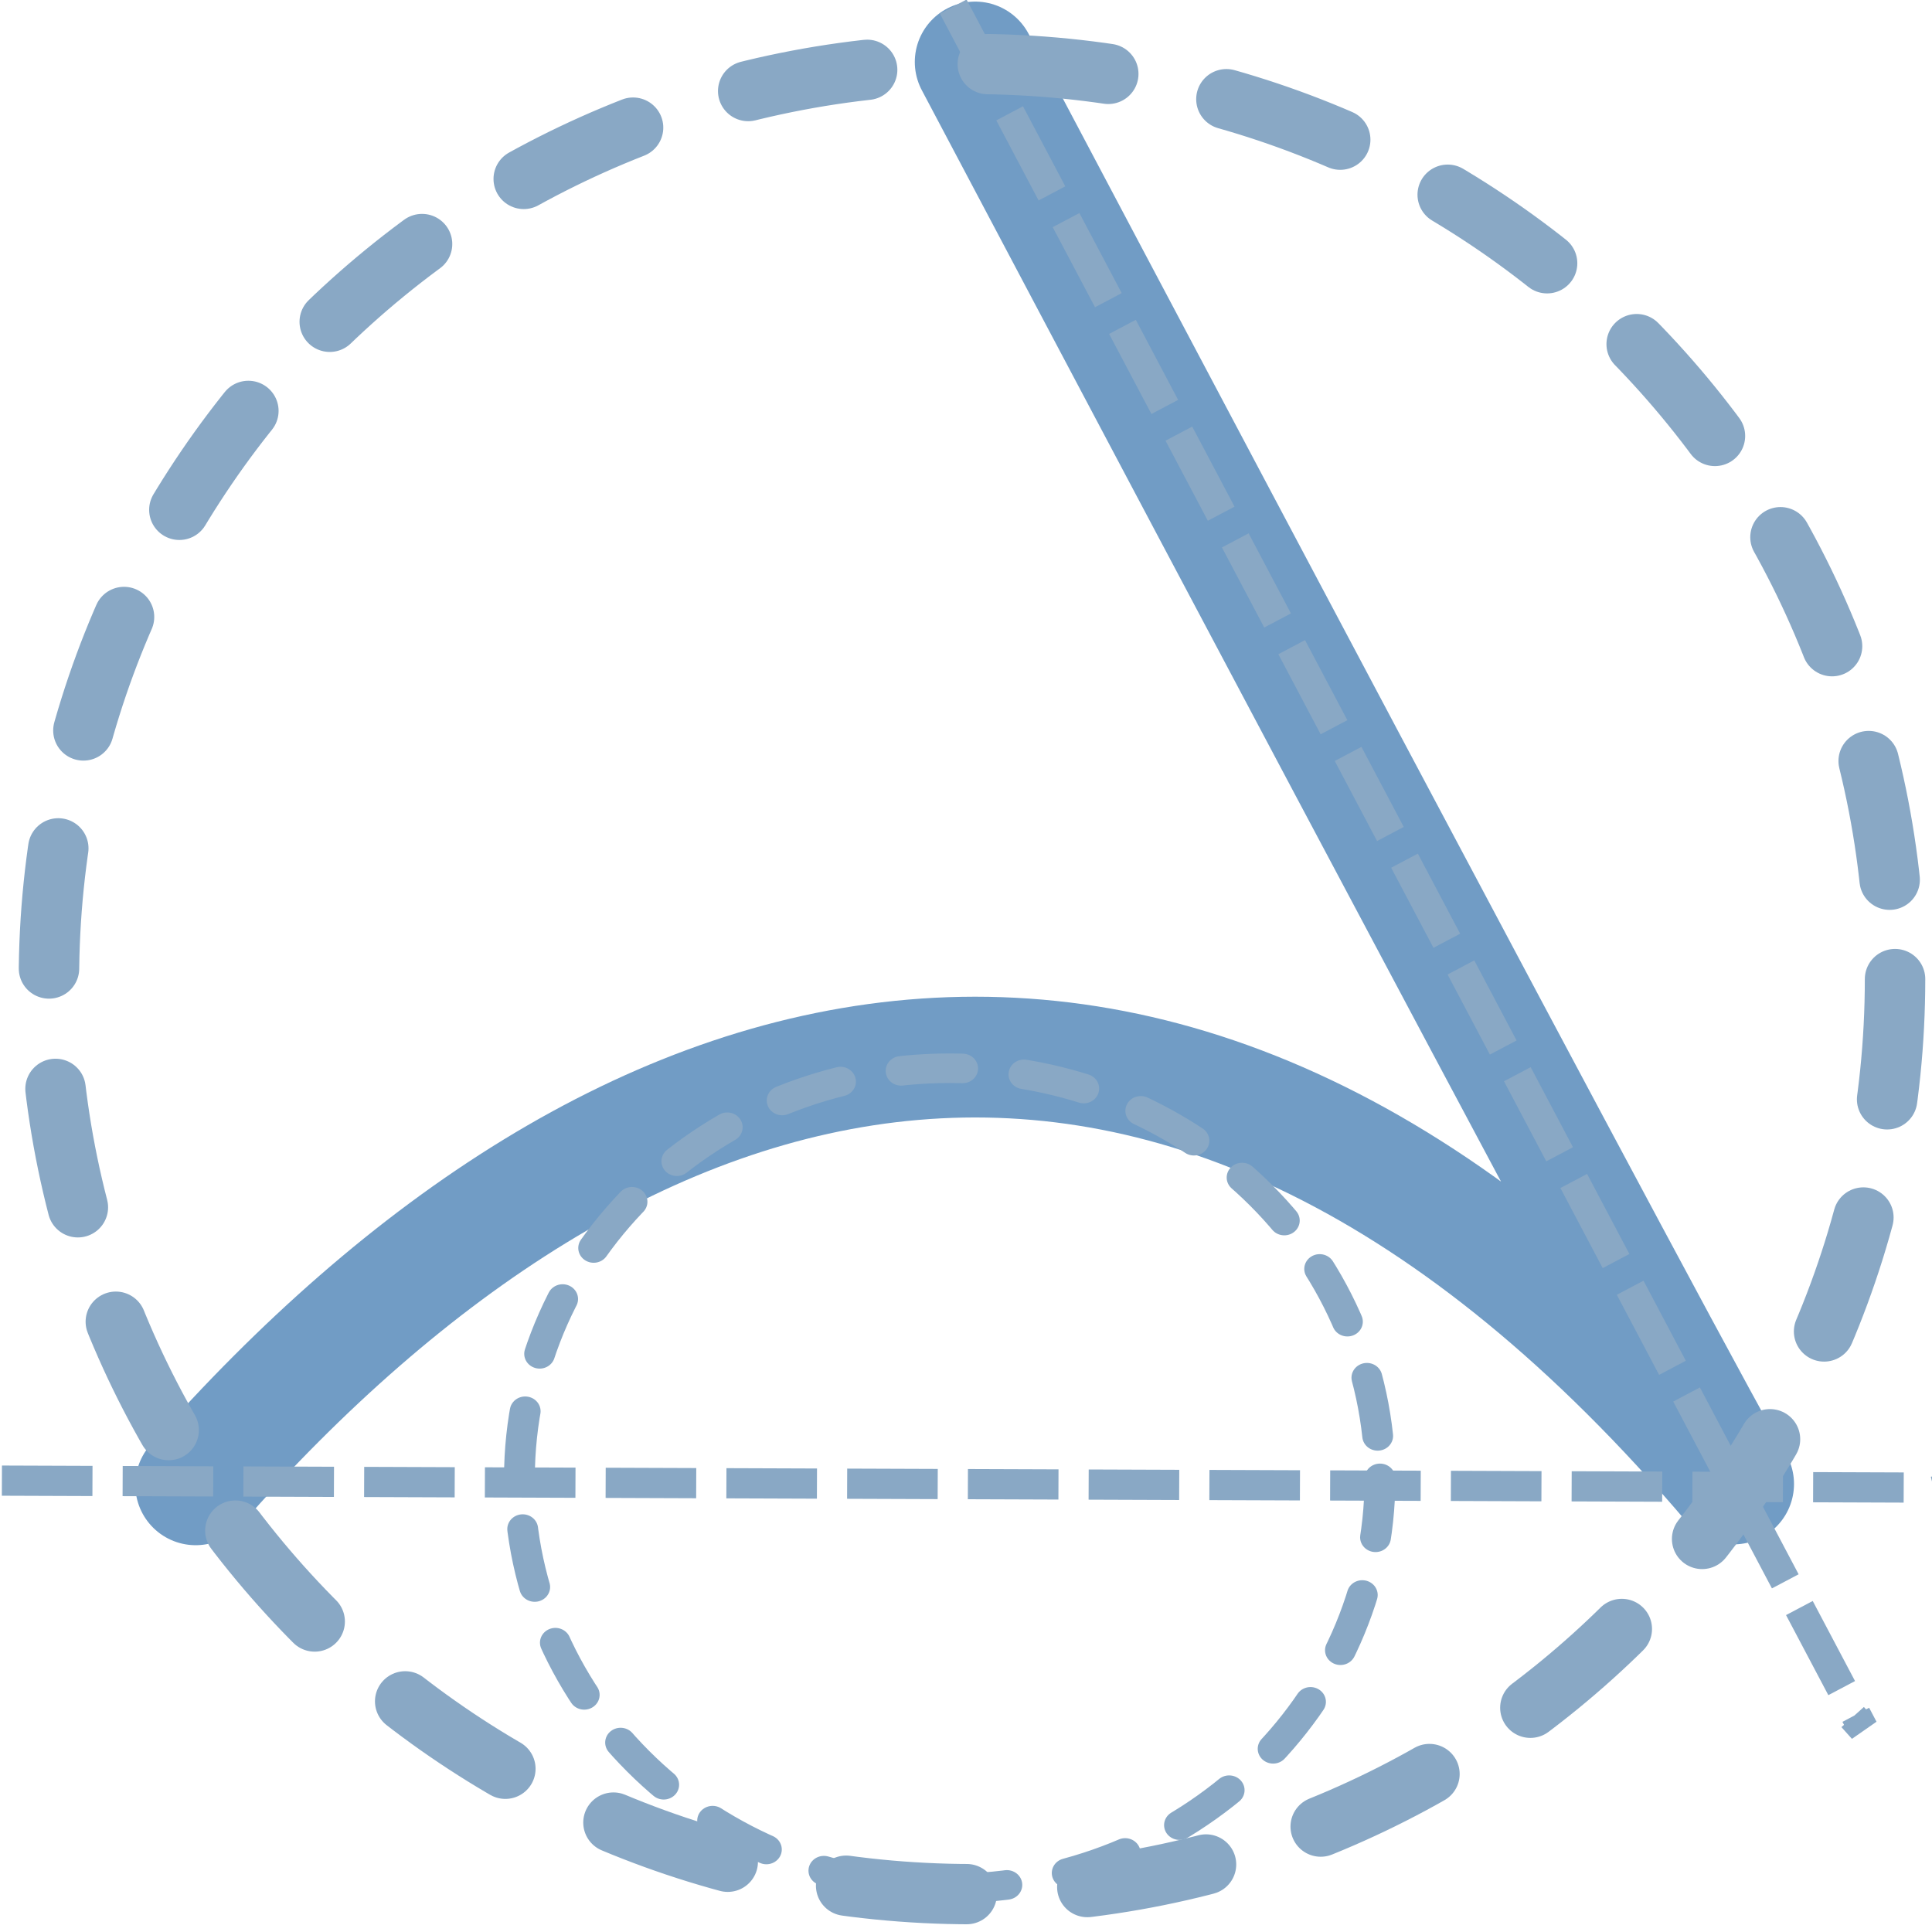
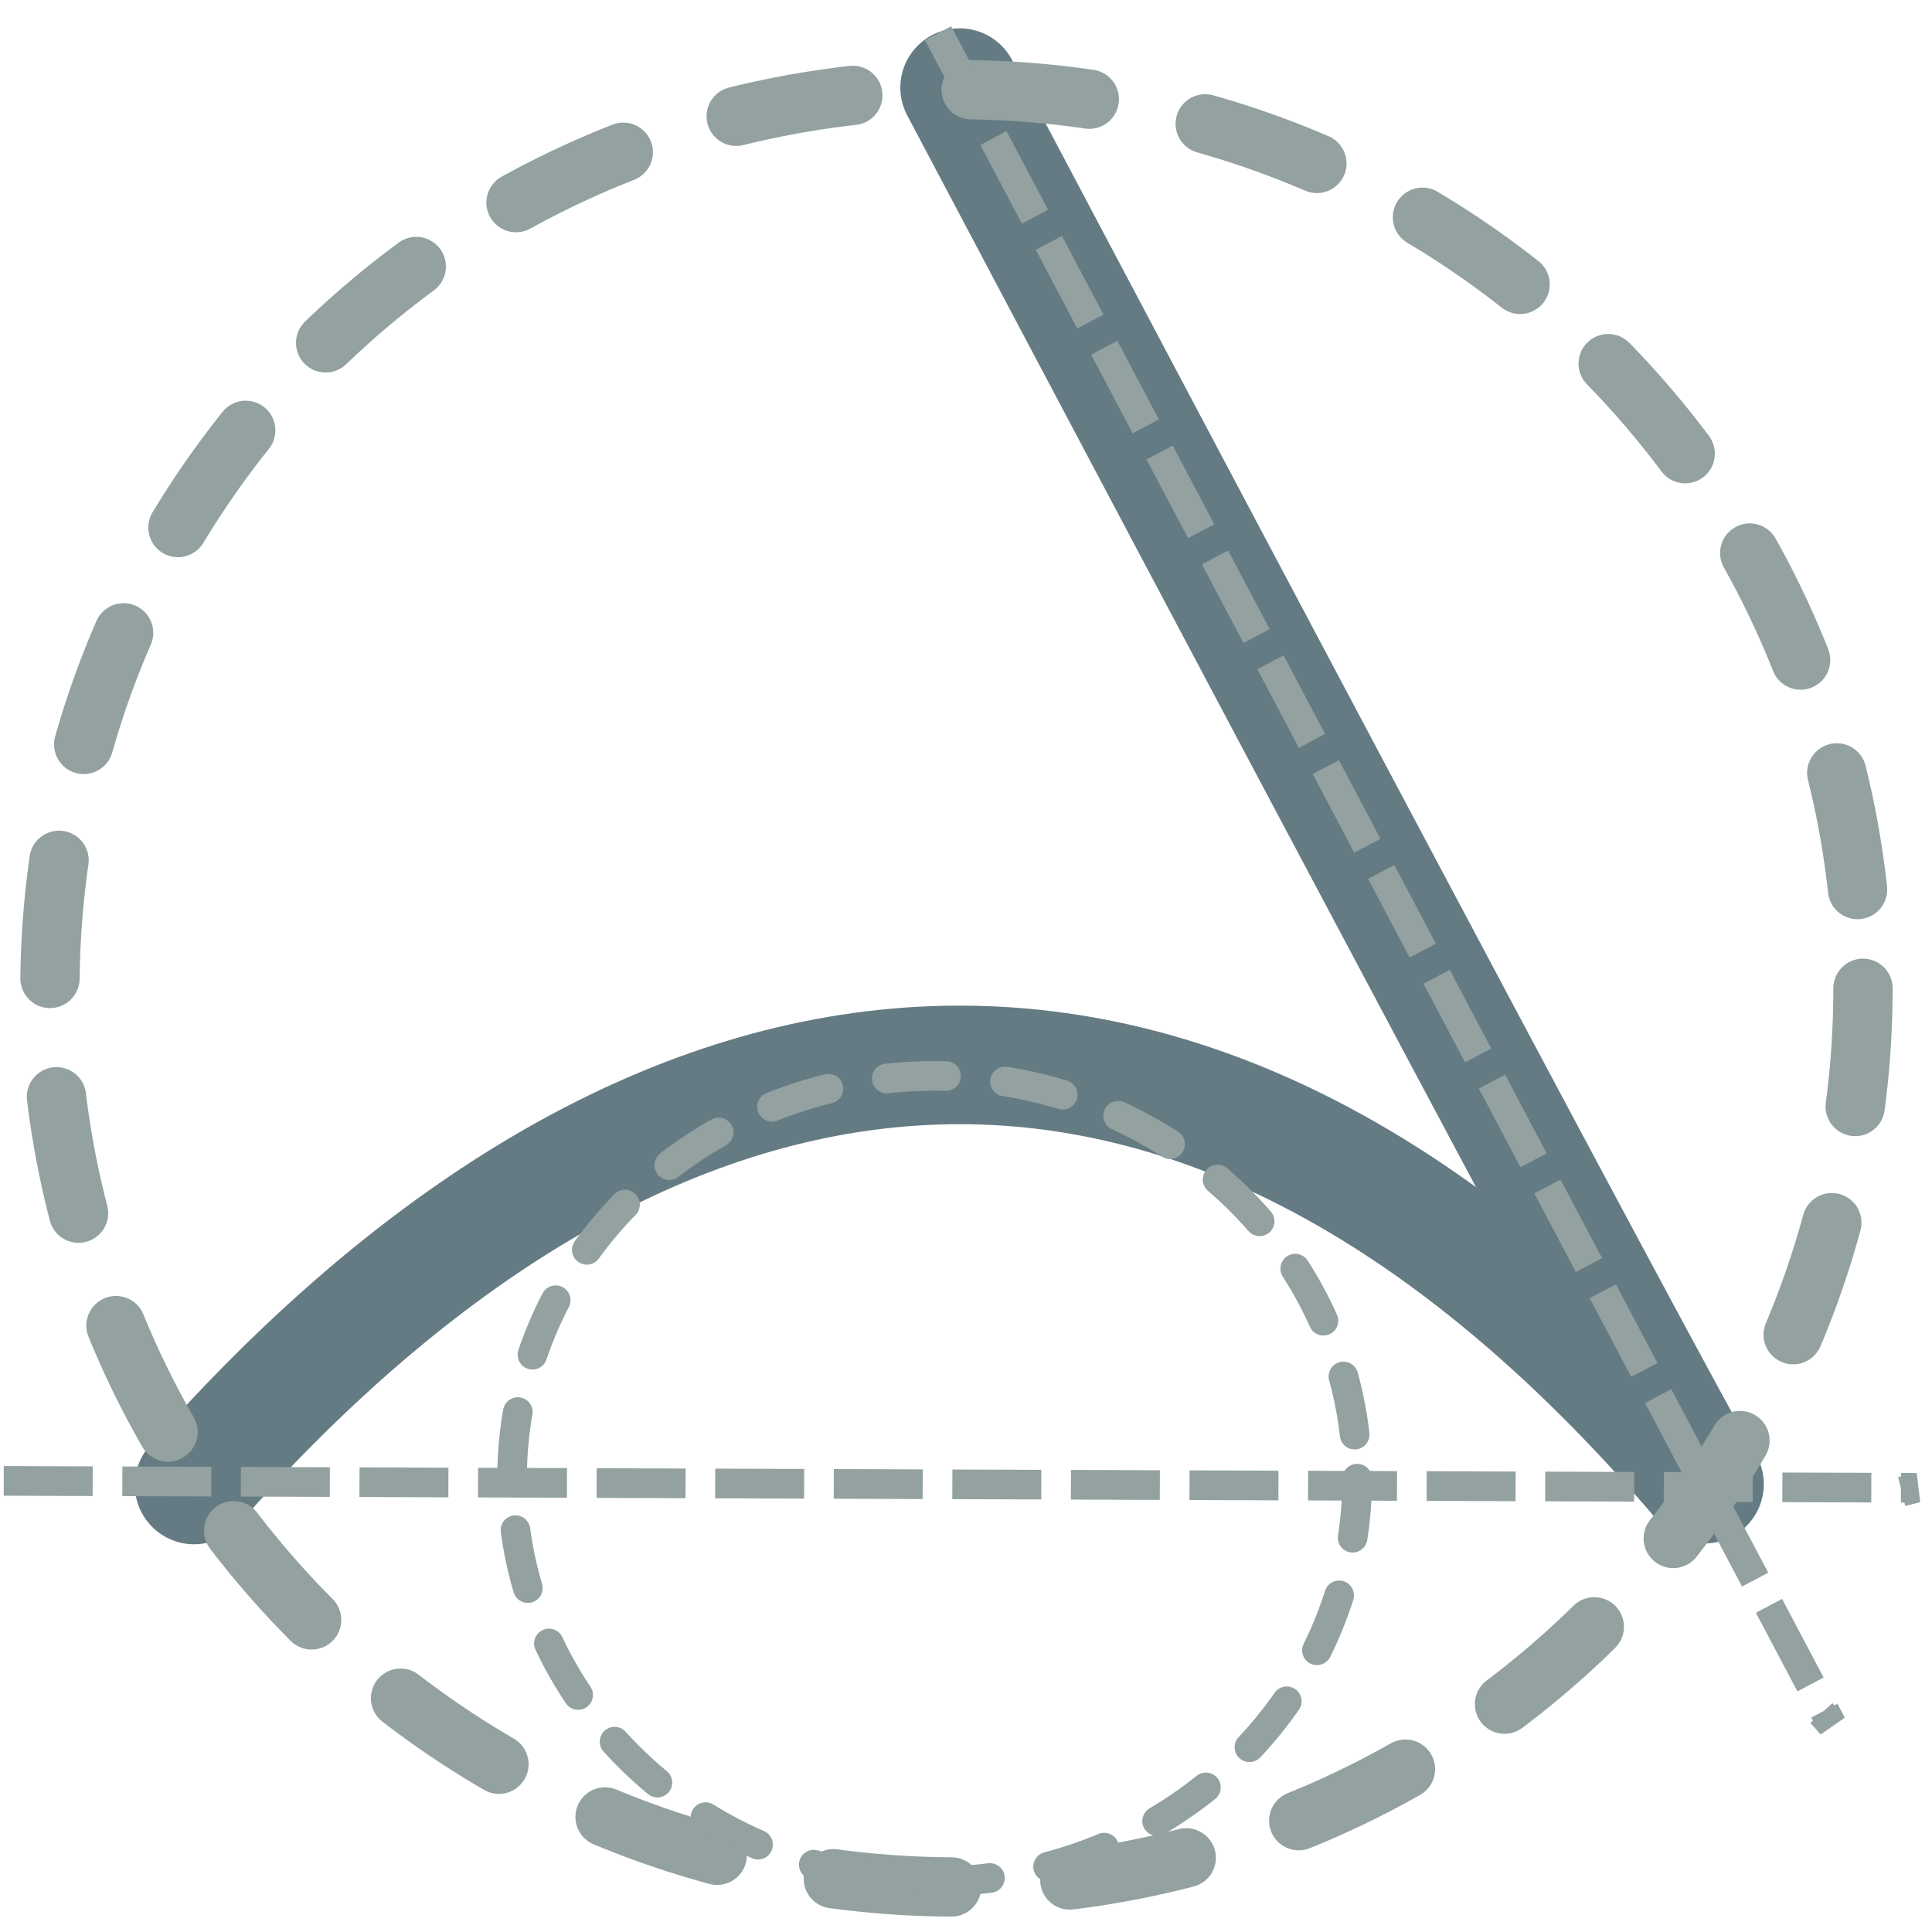
- <svg xmlns="http://www.w3.org/2000/svg" width="64" height="64" id="svg4134" version="1.1">
-   <defs id="defs4136" />
-   <g id="layer1" transform="translate(0,-988.3622)">
-     <path style="fill:none;stroke:#719cc5;stroke-width:4;stroke-linecap:round;stroke-linejoin:round;stroke-miterlimit:4;stroke-opacity:1;stroke-dasharray:none" d="m 32.304,990.415 c 0,0 24.536,46.41 25.125,47.106 -18.437,-21.718 -37.051,-15.766 -50.947,0.028" id="path5176" />
-     <path style="fill:none;stroke:#89a8c5;stroke-width:2.034;stroke-linecap:round;stroke-linejoin:round;stroke-miterlimit:4;stroke-opacity:1;stroke-dasharray:4.069,4.069;stroke-dashoffset:0" id="path5199" d="m 62.124,31.107 a 31.062,30.873 0 1 1 -62.124,0 31.062,30.873 0 1 1 62.124,0 z" transform="matrix(0.9844021,0,0,0.9818814,1.620926,990.2516)" />
-     <path style="fill:none;stroke:#89a8c5;stroke-width:2.225;stroke-linecap:round;stroke-linejoin:round;stroke-miterlimit:4;stroke-opacity:1;stroke-dasharray:4.451,4.451;stroke-dashoffset:0" id="path5199-7" d="m 62.124,31.107 a 31.062,30.873 0 1 1 -62.124,0 31.062,30.873 0 1 1 62.124,0 z" transform="matrix(0.4588698,0,0,0.440066,17.20651,1023.646)" />
-     <path style="fill:none;stroke:#89a8c5;stroke-width:1;stroke-linecap:butt;stroke-linejoin:miter;stroke-miterlimit:4;stroke-opacity:1;stroke-dasharray:3,1;stroke-dashoffset:0" d="m 0.063,1037.41 64.523,0.234 -0.506,0.124 0,0" id="path7030-3" />
-     <path style="fill:none;stroke:#89a8c5;stroke-width:1;stroke-linecap:butt;stroke-linejoin:miter;stroke-miterlimit:4;stroke-opacity:1;stroke-dasharray:3,1;stroke-dashoffset:0" d="m 31.577,988.58 30.143,57.05 -0.348,-0.388 0,0" id="path7030-3-6" />
+ <svg xmlns="http://www.w3.org/2000/svg" xmlns:ns1="http://www.openswatchbook.org/uri/2009/osb" xmlns:xlink="http://www.w3.org/1999/xlink" width="32" height="32" id="svg4134" version="1.1">
+   <defs id="defs4136">
+     <linearGradient id="linearGradient6468" ns1:paint="solid">
+       <stop style="stop-color:#93a1a1;stop-opacity:1;" offset="0" id="stop6470" />
+     </linearGradient>
+     <linearGradient xlink:href="#linearGradient6468" id="linearGradient6472" x1="0.062" y1="1036.453" x2="31.805" y2="1036.453" gradientUnits="userSpaceOnUse" />
+   </defs>
+   <g id="layer1" transform="translate(0,-1020.362)">
+     <path style="fill:none;stroke:#657b83;stroke-width:1.964;stroke-linecap:round;stroke-linejoin:round;stroke-miterlimit:4;stroke-dasharray:none;stroke-opacity:1" d="m 15.894,1021.813 c 0,0 12.048,22.79 12.338,23.131 -9.054,-10.664 -18.194,-7.742 -25.017,0.014" id="path5176" />
+     <g id="g6462" style="stroke:url(#linearGradient6472)">
+       <ellipse ry="14.885" rx="15.015" cy="1036.731" cx="15.842" id="path5199" style="fill:none;stroke:url(#linearGradient6472);stroke-width:0.982;stroke-linecap:round;stroke-linejoin:round;stroke-miterlimit:4;stroke-dasharray:1.964, 1.964;stroke-dashoffset:0;stroke-opacity:1" />
+       <ellipse ry="6.671" rx="6.999" cy="1044.853" cx="15.48" id="path5199-7" style="fill:none;stroke:url(#linearGradient6472);stroke-width:0.491;stroke-linecap:round;stroke-linejoin:round;stroke-miterlimit:4;stroke-dasharray:0.982, 0.982;stroke-dashoffset:0;stroke-opacity:1" />
+       <path id="path7030-3" d="m 0.062,1044.89 31.684,0.115 -0.248,0.061 0,0" style="fill:none;stroke:url(#linearGradient6472);stroke-width:0.491;stroke-linecap:butt;stroke-linejoin:miter;stroke-miterlimit:4;stroke-dasharray:1.473, 0.491;stroke-dashoffset:0;stroke-opacity:1" />
+       <path id="path7030-3-6" d="m 15.537,1020.912 14.802,28.014 -0.171,-0.19 0,0" style="fill:none;stroke:url(#linearGradient6472);stroke-width:0.491;stroke-linecap:butt;stroke-linejoin:miter;stroke-miterlimit:4;stroke-dasharray:1.473, 0.491;stroke-dashoffset:0;stroke-opacity:1" />
+     </g>
  </g>
</svg>
